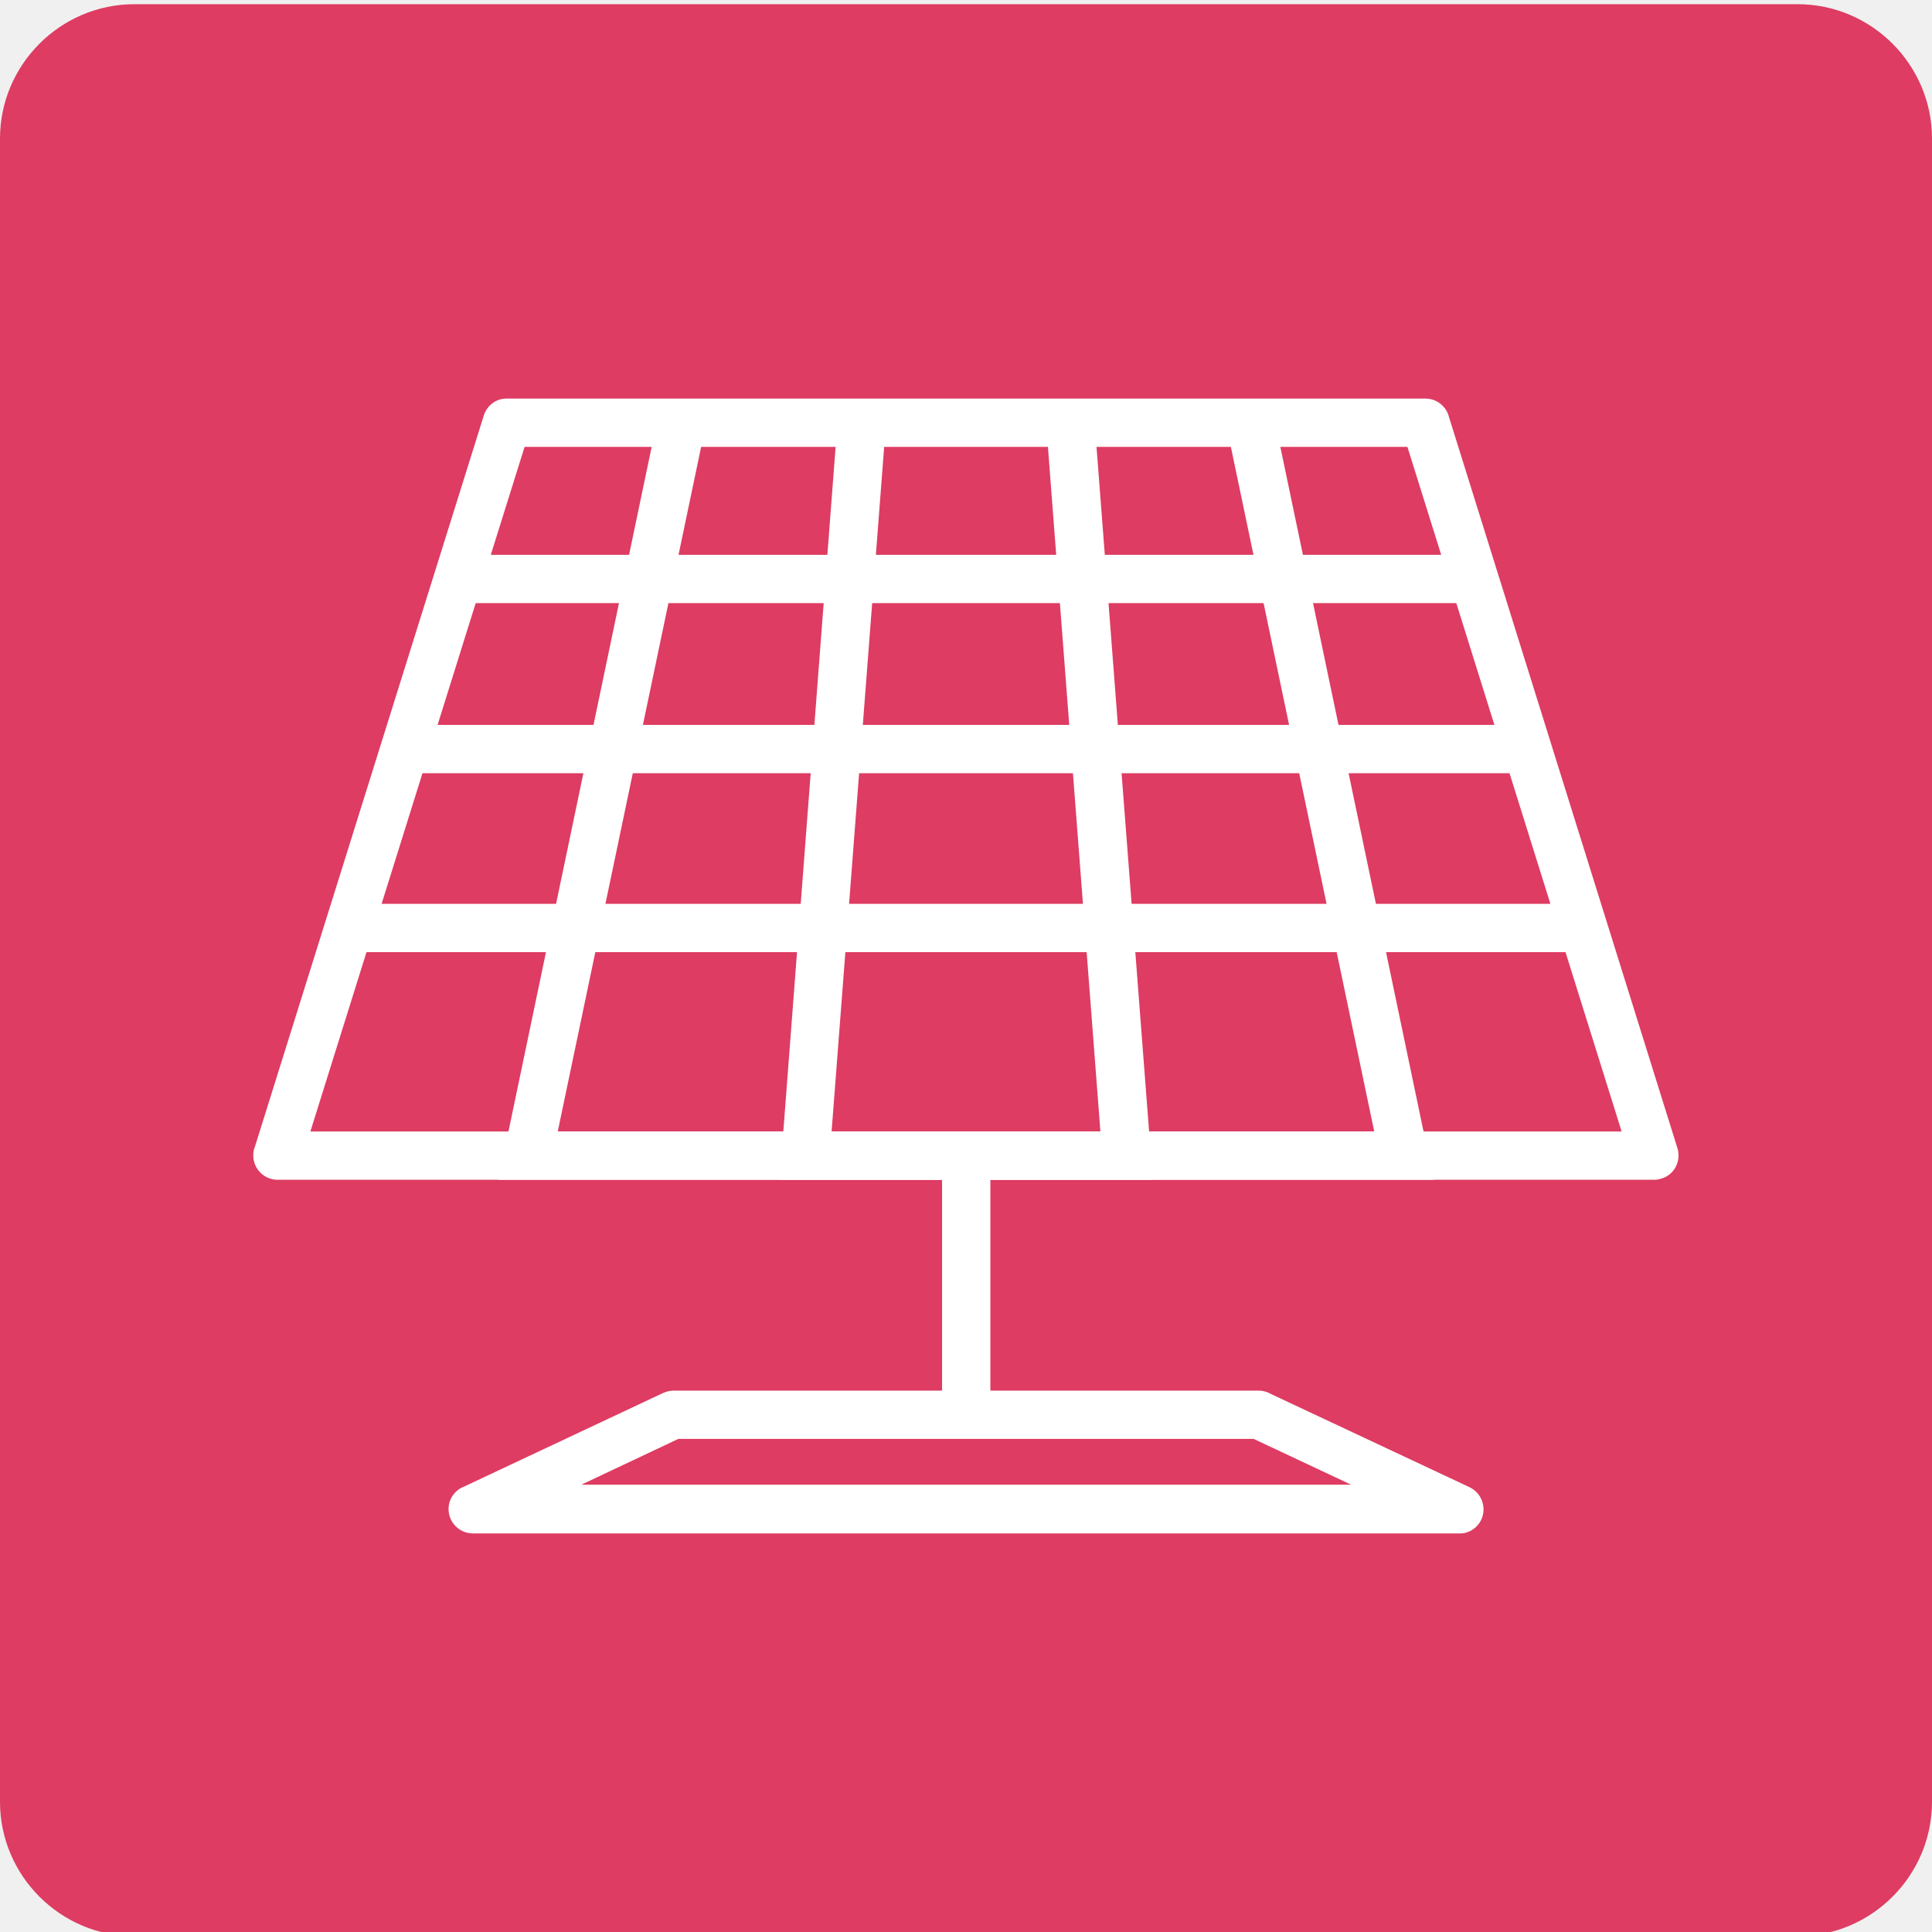
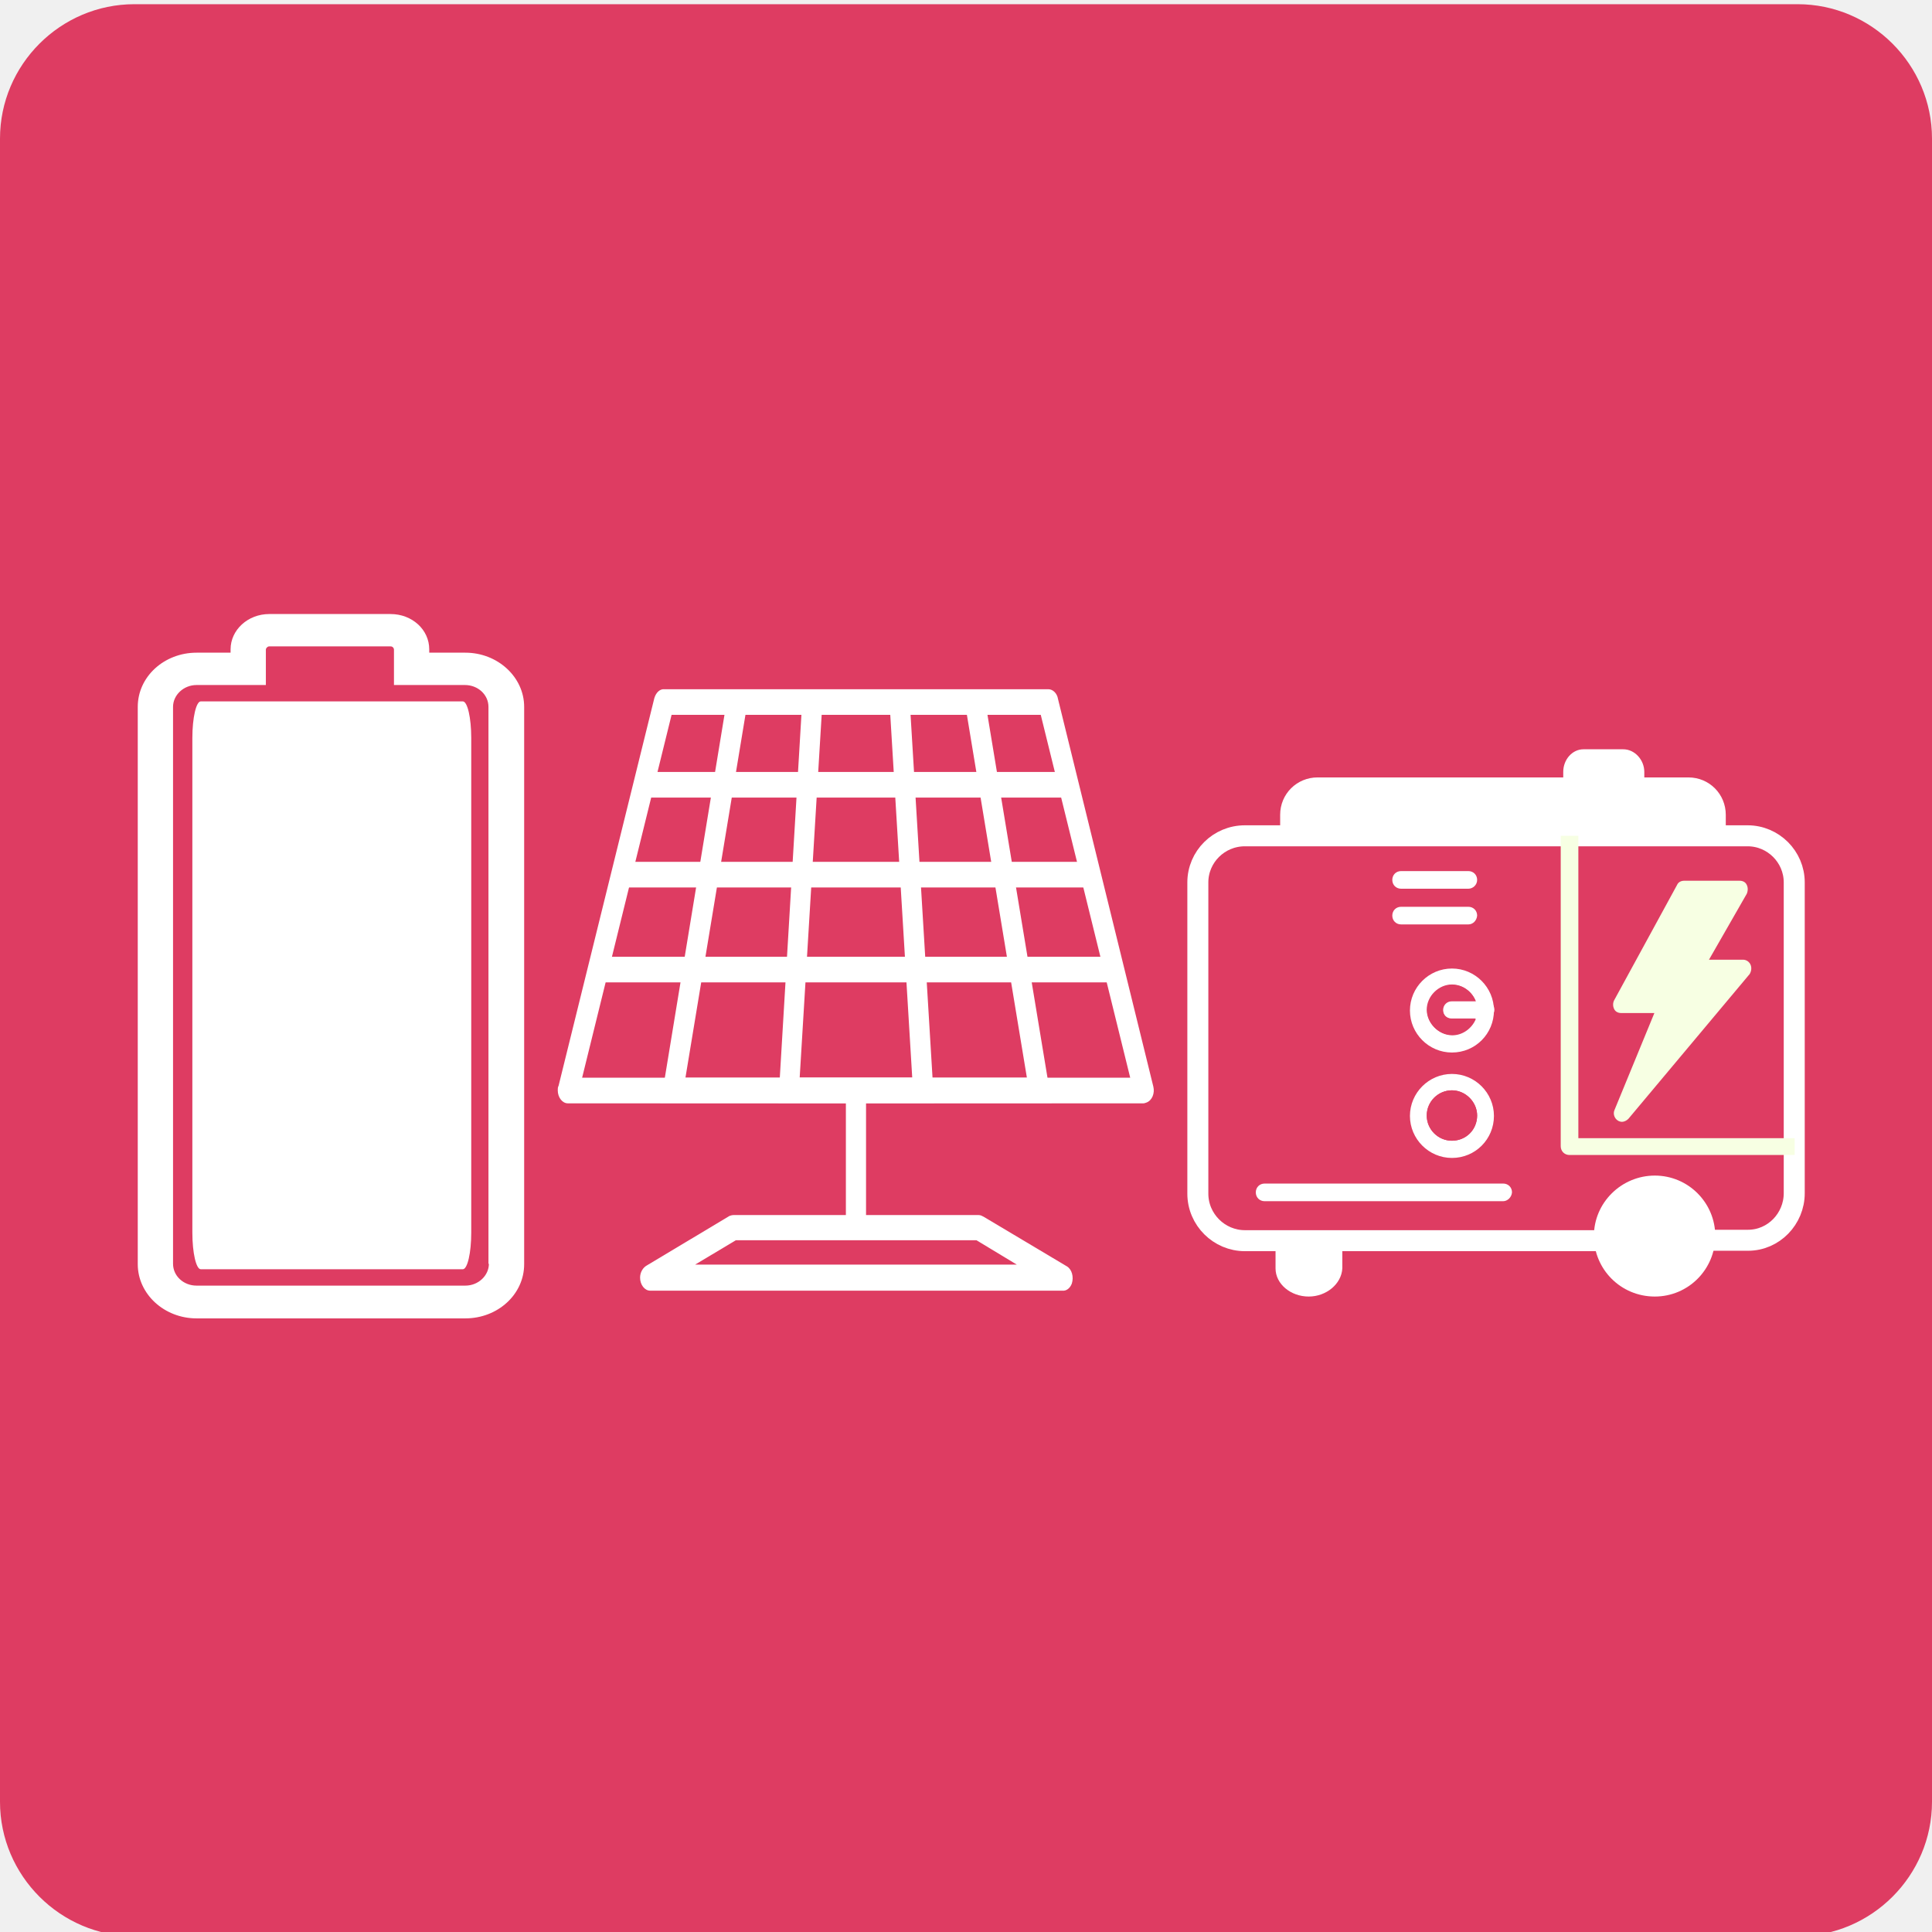
<svg xmlns="http://www.w3.org/2000/svg" version="1.1" id="Layer_1" x="0px" y="0px" viewBox="0 0 460 460" style="enable-background:new 0 0 460 460;" xml:space="preserve">
  <style type="text/css">
	.st0{fill:#DE3C62;}
- 	.st1{fill:#FFFFFF;}
+ 	.st1{fill-rule:evenodd;clip-rule:evenodd;fill:#FFFFFF;}
+ 	.st2{fill-rule:evenodd;clip-rule:evenodd;fill:#DE3C62;stroke:#FFFFFF;stroke-width:5;stroke-miterlimit:10;}
+ 	.st3{fill-rule:evenodd;clip-rule:evenodd;fill:#F7FFE3;}
+ 	.st4{fill-rule:evenodd;clip-rule:evenodd;fill:#DE3C62;}
+ 	.st5{fill:#FFFFFF;}
</style>
  <path class="st0" d="M428,461H32c-17.6,0-32-14.4-32-32V33C0,15.4,14.4,1,32,1h396c17.6,0,32,14.4,32,32v396  C460,446.6,445.6,461,428,461z" />
  <g>
-     <rect x="224.3" y="275.1" class="st1" width="11.5" height="61.7" />
-     <path class="st1" d="M160.4,331.1h139.3c1.1,0,2,0.3,2.9,0.8l47.3,22.2l-2.4,5.2l2.4-5.2c2.9,1.4,4.1,4.8,2.8,7.7   c-1,2.1-3.1,3.4-5.3,3.3H112.6c-3.2,0-5.8-2.6-5.8-5.8c0-2.5,1.6-4.6,3.8-5.4l47.2-22.2l0,0C158.7,331.3,159.5,331.1,160.4,331.1   L160.4,331.1z M298.5,342.6h-137l-23.1,10.9h183.3L298.5,342.6z" />
-     <polygon class="st1" points="303.4,99.5 339.9,274 341.4,280.9 334.3,280.9 230,280.9 125.7,280.9 118.6,280.9 120.1,274    156.6,99.5 167.9,101.8 132.8,269.4 230,269.4 327.2,269.4 292.1,101.8  " />
-     <polygon class="st1" points="260.6,100.2 274,274.7 274.4,280.9 268.2,280.9 230,280.9 191.8,280.9 185.6,280.9 186.1,274.7    199.4,100.6 210.9,101.4 198,269.4 230,269.4 262,269.4 249.1,101.1  " />
-     <rect x="107.5" y="132.1" class="st1" width="245.1" height="11.5" />
-     <rect x="93.7" y="172.6" class="st1" width="272.6" height="11.5" />
-     <rect x="79.2" y="215.2" class="st1" width="301.6" height="11.5" />
-     <path class="st1" d="M120.8,94.9h218.6c2.7,0,5,1.9,5.6,4.4l54.4,174.1l0,0c0.9,3-0.7,6.3-3.8,7.2c-0.6,0.2-1.2,0.3-1.8,0.3H66.1   c-3.2,0-5.8-2.6-5.8-5.8c0-0.7,0.1-1.4,0.4-2.1l54.5-174.1l5.5,1.7l-5.5-1.7C116,96.4,118.3,94.8,120.8,94.9L120.8,94.9z    M335.1,106.4H124.9l-51,163h312.2L335.1,106.4z" />
+     <path class="st1" d="M311.6,308.7c-4.3,0-7.9-3-7.9-6.7v-8.8c0-1.2,0.9-2.1,2.1-2.1c5.4,0,6.2,0,11.7,0c1.2,0,2.1,0.9,2.1,2.1v8.8   C319.4,305.7,315.8,308.7,311.6,308.7z" />
+     <path class="st1" d="M389,189.2c-1.3,0-14.4,0.1-14.5,0.1c-1.3,0-2.3-1-2.3-2.4v-3.1c0-3,2.2-5.4,4.8-5.4h9.5c2.7,0,5,2.5,5,5.4v3   C391.5,188.1,390.4,189.2,389,189.2z" />
+     <path class="st1" d="M409.1,203c-32.1,0-82.3,0-102.2,0c-1.2,0-2.1-0.9-2.1-2.1V194c0-5,4-8.9,8.9-8.9h88.3c5,0,8.9,4,8.9,8.9v6.9   C411.1,202.1,410.3,203,409.1,203z" />
+     <path class="st2" d="M416.2,295.3h-5.4h-4.3h-24.4c-0.2,0.1-0.4,0.1-0.7,0.1h-85c-6.1,0-11.2-5-11.2-11.2v-74.1   c0-6.1,5-11.1,11.2-11.1h119.7c6.1,0,11.1,5,11.1,11.1v74C427.2,290.2,422.3,295.3,416.2,295.3z" />
+     <path class="st3" d="M371.6,199h4.2v72l51.5,0v4h-53.6c-1.2,0-2.1-0.9-2.1-2.1V199z" />
+     <path class="st1" d="M394,308.7c-8.1,0-14.5-6.5-14.5-14.4c0-8,6.6-14.4,14.5-14.4c8,0,14.4,6.5,14.4,14.4   C408.4,302.2,402,308.7,394,308.7z" />
+     <path class="st1" d="M345.7,275.7c-5.5,0-10-4.5-10-10s4.5-10,10-10s10,4.5,10,10S351.3,275.7,345.7,275.7L345.7,275.7z    M345.7,259.6c-3.3,0-6,2.7-6,6c0,3.3,2.7,6,6,6c3.3,0,6-2.7,6-6C351.7,262.4,349,259.6,345.7,259.6z" />
+     <path class="st1" d="M345.7,250.6c-5.5,0-10-4.5-10-10s4.5-10,10-10s10,4.5,10,10S351.3,250.6,345.7,250.6L345.7,250.6z    M345.7,234.4c-3.2,0-6,2.8-6,6c0,3.2,2.8,6,6,6c3.2,0,6-2.8,6-6C351.7,237.2,349,234.4,345.7,234.4z" />
+     <path class="st1" d="M357.9,286h-56.8c-1.2,0-2.1-0.9-2.1-2.1c0-1.2,0.9-2.1,2.1-2.1h56.8c1.2,0,2.1,0.9,2.1,2.1   C359.9,285.1,358.9,286,357.9,286z" />
+     <path class="st1" d="M349.6,211.6h-16c-1.2,0-2.1-0.9-2.1-2.1s0.9-2.1,2.1-2.1h16c1.2,0,2.1,0.9,2.1,2.1S350.7,211.6,349.6,211.6z" />
+     <path class="st1" d="M349.6,220.1h-16c-1.2,0-2.1-0.9-2.1-2.1c0-1.2,0.9-2.1,2.1-2.1h16c1.2,0,2.1,0.9,2.1,2.1   C351.6,219.2,350.7,220.1,349.6,220.1z" />
+     <path class="st1" d="M353.7,242.5h-8.1c-1.2,0-2.1-0.9-2.1-2.1c0-1.2,0.9-2.1,2.1-2.1h8.1c1.2,0,2.1,0.9,2.1,2.1   C355.8,241.6,354.9,242.5,353.7,242.5z" />
+     <path class="st3" d="M386.2,267.1c-0.3,0-0.7-0.1-1-0.3c-0.8-0.5-1.2-1.6-0.8-2.5l9.5-23.1H386c-0.7,0-1.4-0.3-1.7-1   c-0.3-0.6-0.3-1.4,0-2l15-27.5c0.3-0.7,1-1,1.7-1l13.2,0c0.7,0,1.4,0.3,1.7,1c0.3,0.6,0.3,1.4,0,2.1l-9,15.7h8.1   c0.8,0,1.5,0.5,1.8,1.2c0.3,0.7,0.2,1.5-0.2,2.2l-28.9,34.5C387.3,266.8,386.7,267.1,386.2,267.1z" />
+     <path class="st4" d="M351.4,238.4c-0.9-2.3-3.1-3.9-5.6-3.9c-3.2,0-6,2.8-6,6c0,3.2,2.8,6,6,6c2.5,0,4.7-1.7,5.6-3.9h-5.7   c-1.2,0-2.1-0.9-2.1-2.1c0-1.2,0.9-2.1,2.1-2.1H351.4z" />
+     <path class="st4" d="M351.7,265.6c0-3.2-2.8-6-6-6c-3.3,0-6,2.7-6,6c0,3.3,2.7,6,6,6C349.1,271.6,351.7,269,351.7,265.6z" />
+   </g>
+   <g>
+     <path class="st5" d="M110.8,155.4h-8.6v-0.8c0-4.7-4.1-8.4-9.2-8.4H64.1c-5.1,0-9.2,3.8-9.2,8.4v0.8h-8.1c-7.7,0-14,5.7-14,12.9   v132.7c0,7.1,6.3,12.9,14,12.9h64c7.7,0,14-5.7,14-12.9V168.3C124.8,161.2,118.5,155.4,110.8,155.4z M116.4,300.9   c0,2.8-2.5,5.2-5.6,5.2H46.8c-3.1,0-5.6-2.3-5.6-5.2V168.3c0-2.8,2.5-5.2,5.6-5.2h16.5v-8.4c0-0.4,0.4-0.8,0.8-0.8H93   c0.5,0,0.8,0.4,0.8,0.8v8.4h16.9c3.1,0,5.6,2.3,5.6,5.2V300.9z" />
+     <path class="st5" d="M110.2,167H47.8c-1.1,0-2,3.9-2,8.7v117.8c0,4.8,0.9,8.7,2,8.7h62.4c1.1,0,2-3.9,2-8.7V175.7   C112.2,170.9,111.3,167,110.2,167z" />
+   </g>
+   <g>
+     <rect x="201.4" y="259.6" class="st5" width="4.8" height="32.7" />
+     <path class="st5" d="M174.7,289.3H233c0.5,0,0.8,0.2,1.2,0.4l19.8,11.8l-1,2.8l1-2.8c1.2,0.7,1.7,2.5,1.2,4.1   c-0.4,1.1-1.3,1.8-2.2,1.7h-98.2c-1.3,0-2.4-1.4-2.4-3.1c0-1.3,0.7-2.4,1.6-2.9l19.7-11.8l0,0C174,289.4,174.3,289.3,174.7,289.3   L174.7,289.3z M232.5,295.3h-57.3l-9.7,5.8h76.6L232.5,295.3z" />
+     <polygon class="st5" points="234.5,166.5 249.8,259 250.4,262.6 247.4,262.6 203.8,262.6 160.2,262.6 157.2,262.6 157.9,259    173.1,166.5 177.9,167.7 163.2,256.6 203.8,256.6 244.5,256.6 229.8,167.7  " />
+     <polygon class="st5" points="216.6,166.9 222.2,259.4 222.4,262.6 219.8,262.6 203.8,262.6 187.9,262.6 185.3,262.6 185.5,259.4    191,167.1 195.8,167.5 190.4,256.6 203.8,256.6 217.2,256.6 211.8,167.4  " />
+     <rect x="152.6" y="183.8" class="st5" width="102.5" height="6.1" />
+     <rect x="146.8" y="205.2" class="st5" width="114" height="6.1" />
+     <rect x="140.8" y="227.8" class="st5" width="126.1" height="6.1" />
+     <path class="st5" d="M158.2,164.1h91.4c1.1,0,2.1,1,2.3,2.3l22.7,92.3l0,0c0.4,1.6-0.3,3.3-1.6,3.8c-0.3,0.1-0.5,0.2-0.8,0.2h-137   c-1.3,0-2.4-1.4-2.4-3.1c0-0.4,0-0.7,0.2-1.1l22.8-92.3l2.3,0.9l-2.3-0.9C156.2,164.9,157.1,164,158.2,164.1L158.2,164.1z    M247.8,170.2h-87.9l-21.3,86.4h130.5L247.8,170.2z" />
  </g>
</svg>
